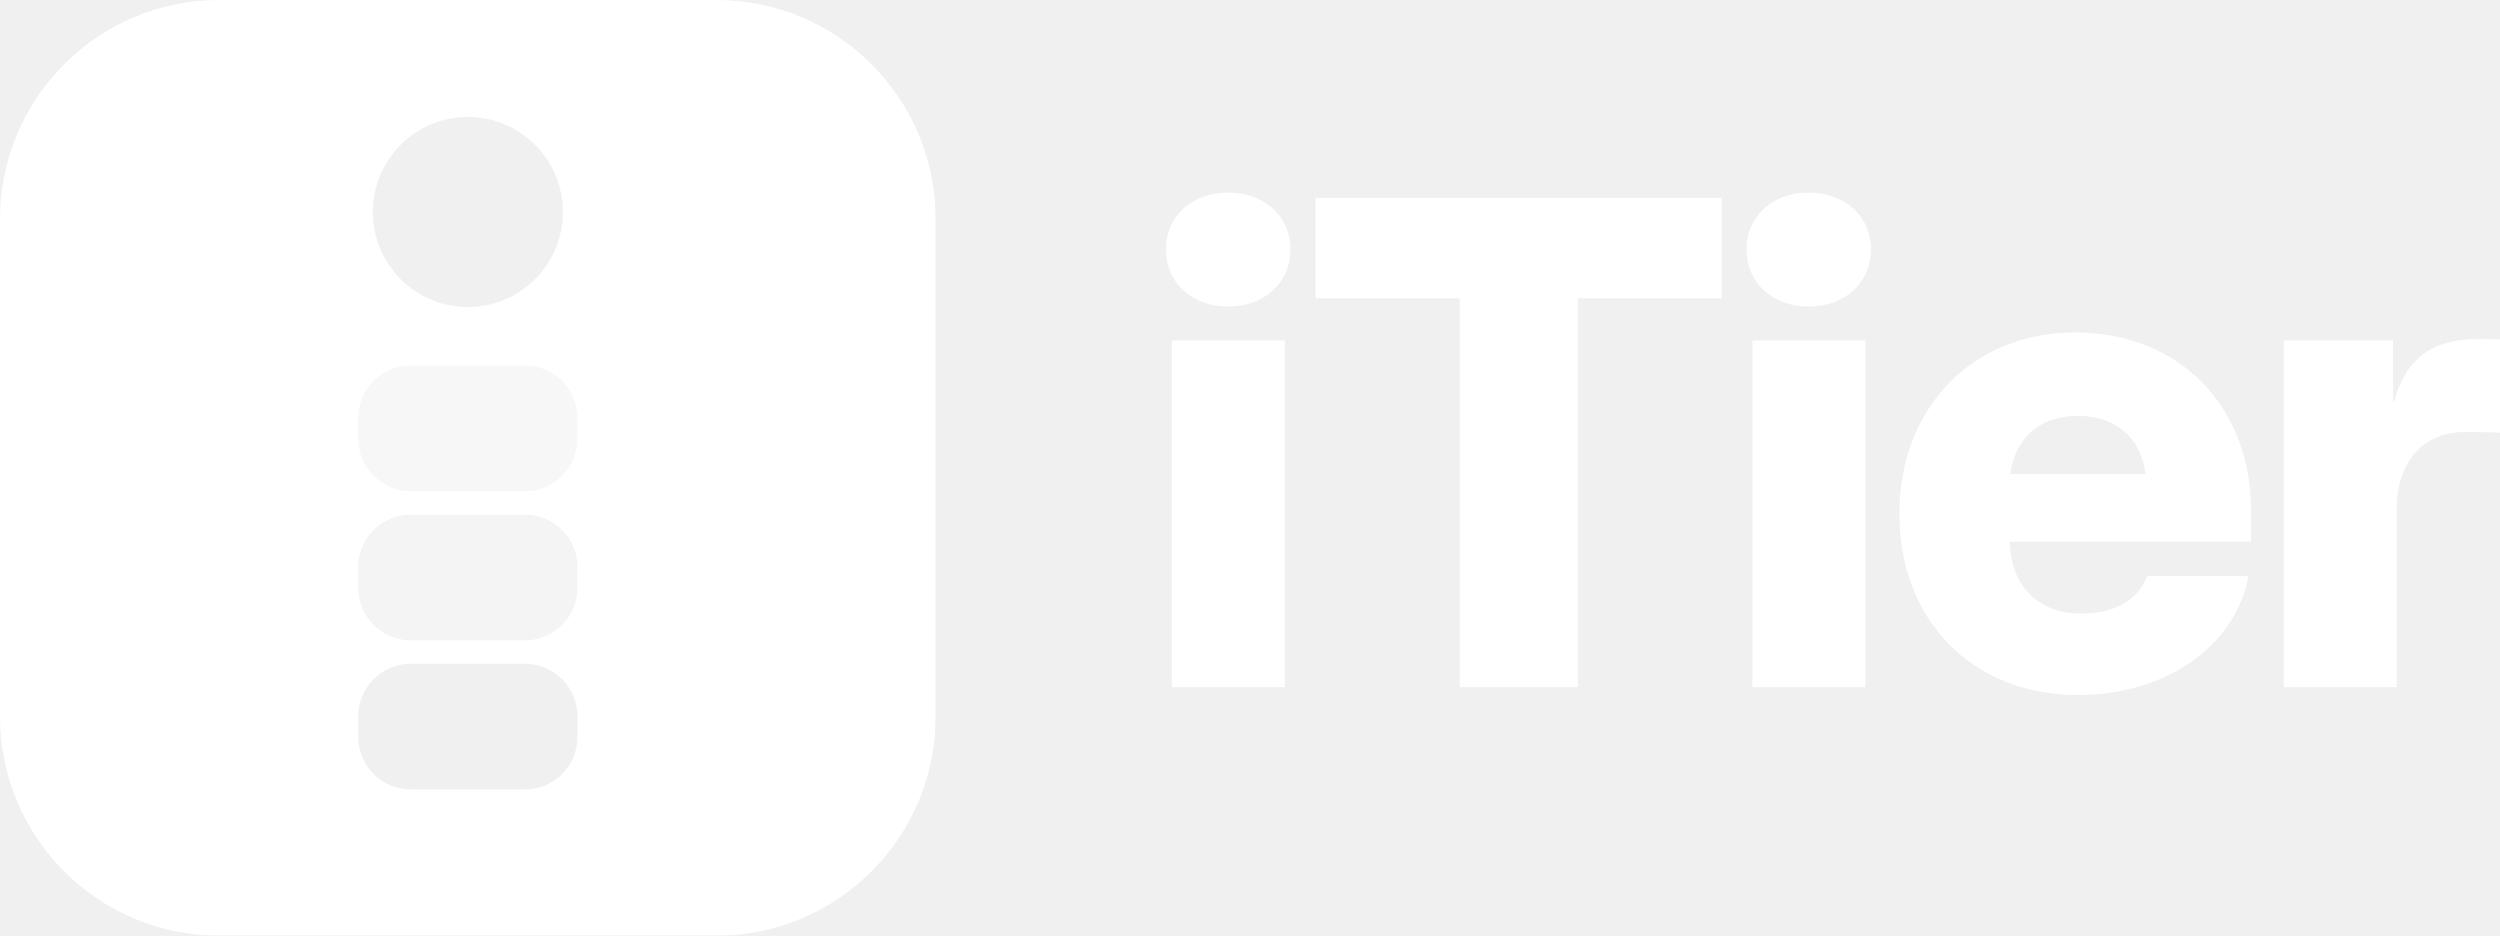
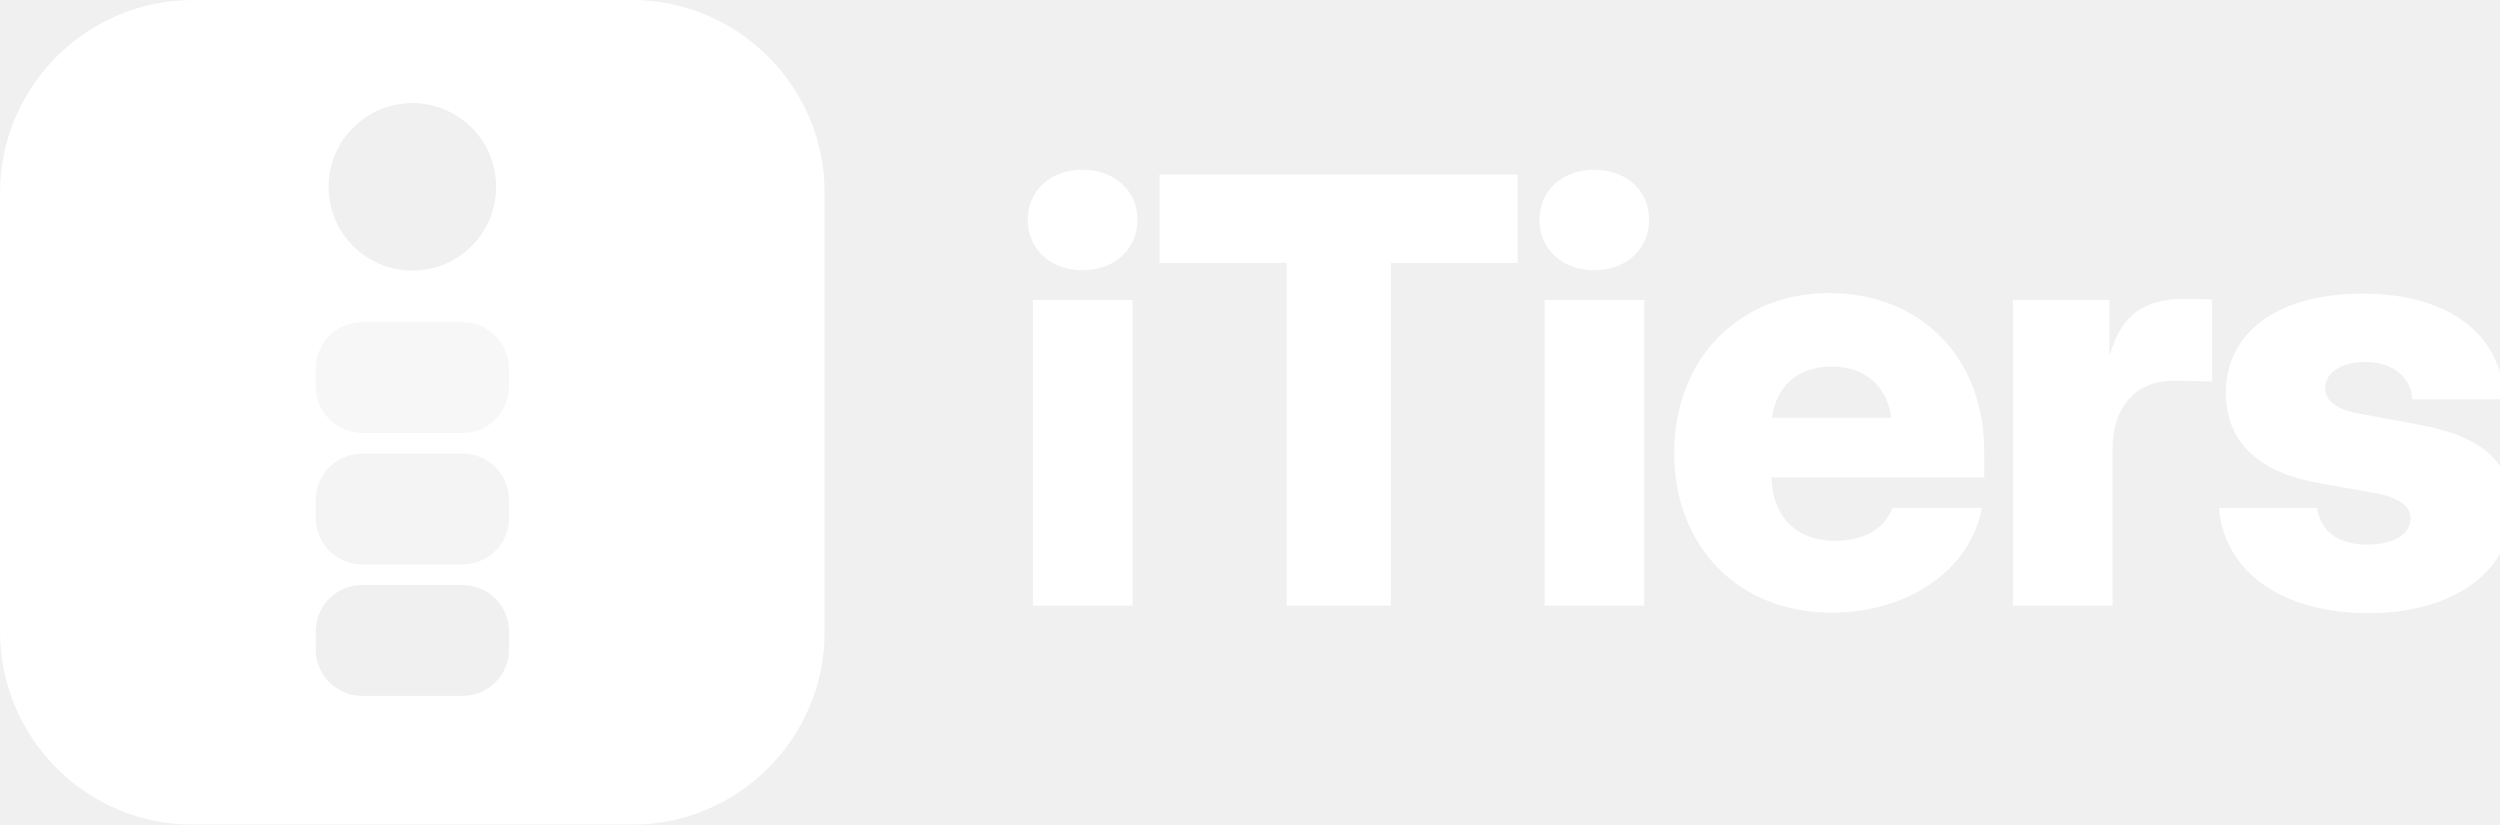
- <svg xmlns="http://www.w3.org/2000/svg" viewBox="0 0 171 64" width="171" height="64" role="img" aria-label="iTier">
+ <svg xmlns="http://www.w3.org/2000/svg" viewBox="0 0 194 64" width="194" height="64" role="img" aria-label="iTiers">
  <defs>
    <linearGradient id="g" x1="0" y1="0" x2="1" y2="1">
      <stop offset="0" stop-color="#4F46E5" />
      <stop offset="1" stop-color="#0EA5E9" />
    </linearGradient>
  </defs>
  <mask id="m">
    <rect width="64" height="64" fill="#fff" />
    <circle cx="32" cy="14.5" r="6.5" fill="#000" />
    <rect x="24.5" y="25" width="15" height="8.6" rx="3.6" fill="#000" opacity=".5" />
    <rect x="24.5" y="35.2" width="15" height="8.6" rx="3.6" fill="#000" opacity=".75" />
    <rect x="24.5" y="45.4" width="15" height="8.6" rx="3.6" fill="#000" />
  </mask>
  <rect width="64" height="64" rx="15" fill="#FFFFFF" mask="url(#m)" />
-   <path d="M80.156 47.0H87.883V23.281H80.156ZM83.997 20.968C86.49 20.968 88.265 19.328 88.265 17.06C88.265 14.791 86.49 13.174 83.997 13.174C81.526 13.174 79.752 14.791 79.752 17.06C79.752 19.328 81.526 20.968 83.997 20.968Z M89.982 20.406H99.843V47.0H107.929V20.406H117.767V13.533H89.982Z M119.866 47.0H127.593V23.281H119.866ZM123.707 20.968C126.2 20.968 127.975 19.328 127.975 17.06C127.975 14.791 126.2 13.174 123.707 13.174C121.236 13.174 119.462 14.791 119.462 17.06C119.462 19.328 121.236 20.968 123.707 20.968Z M142.136 47.539C148.133 47.539 152.917 44.192 153.793 39.408H146.853C146.291 40.98 144.674 41.969 142.405 41.969C139.351 41.969 137.554 40.06 137.464 37.05H153.973V34.961C153.973 27.773 149.054 22.742 141.934 22.742C134.903 22.742 129.917 27.908 129.917 35.141C129.917 42.373 134.858 47.539 142.136 47.539ZM137.509 32.423C137.846 29.93 139.53 28.447 142.136 28.447C144.719 28.447 146.426 29.93 146.763 32.423Z M156.207 47.0H163.934V34.849C163.934 31.479 165.843 29.548 168.605 29.548C169.729 29.548 171.099 29.593 171.66 29.615V23.236C171.031 23.214 170.38 23.191 169.549 23.191C166.382 23.191 164.607 24.449 163.754 27.459H163.687V23.281H156.207Z" fill="#FFFFFF" />
+   <path d="M80.156 47.0H87.883V23.281H80.156ZM83.997 20.968C86.49 20.968 88.265 19.328 88.265 17.06C88.265 14.791 86.49 13.174 83.997 13.174C81.526 13.174 79.752 14.791 79.752 17.06C79.752 19.328 81.526 20.968 83.997 20.968Z M89.982 20.406H99.843V47.0H107.929V20.406H117.767V13.533H89.982Z M119.866 47.0H127.593V23.281H119.866ZM123.707 20.968C126.2 20.968 127.975 19.328 127.975 17.06C127.975 14.791 126.2 13.174 123.707 13.174C121.236 13.174 119.462 14.791 119.462 17.06C119.462 19.328 121.236 20.968 123.707 20.968Z M142.136 47.539C148.133 47.539 152.917 44.192 153.793 39.408H146.853C146.291 40.98 144.674 41.969 142.405 41.969C139.351 41.969 137.554 40.06 137.464 37.05H153.973V34.961C153.973 27.773 149.054 22.742 141.934 22.742C134.903 22.742 129.917 27.908 129.917 35.141C129.917 42.373 134.858 47.539 142.136 47.539ZM137.509 32.423C137.846 29.93 139.53 28.447 142.136 28.447C144.719 28.447 146.426 29.93 146.763 32.423Z M156.207 47.0H163.934V34.849C163.934 31.479 165.843 29.548 168.605 29.548C169.729 29.548 171.099 29.593 171.66 29.615V23.236C171.031 23.214 170.38 23.191 169.549 23.191C166.382 23.191 164.607 24.449 163.754 27.459H163.687V23.281H156.207Z M183.777 47.584C190.426 47.584 194.918 44.305 194.918 39.431C194.918 35.904 192.627 33.86 187.753 32.962L182.991 32.086C181.352 31.771 180.431 31.12 180.431 30.132C180.431 28.964 181.599 28.088 183.62 28.088C185.664 28.088 187.146 29.323 187.191 30.985H194.312C194.177 25.932 189.977 22.787 183.351 22.787C176.747 22.787 172.727 25.797 172.727 30.491C172.727 34.242 175.22 36.646 179.892 37.477L184.182 38.24C186.068 38.577 187.057 39.206 187.057 40.239C187.057 41.43 185.799 42.261 183.665 42.261C181.396 42.261 180.026 41.16 179.802 39.408H172.188C172.614 44.462 177.219 47.584 183.777 47.584Z" fill="#FFFFFF" />
</svg>
